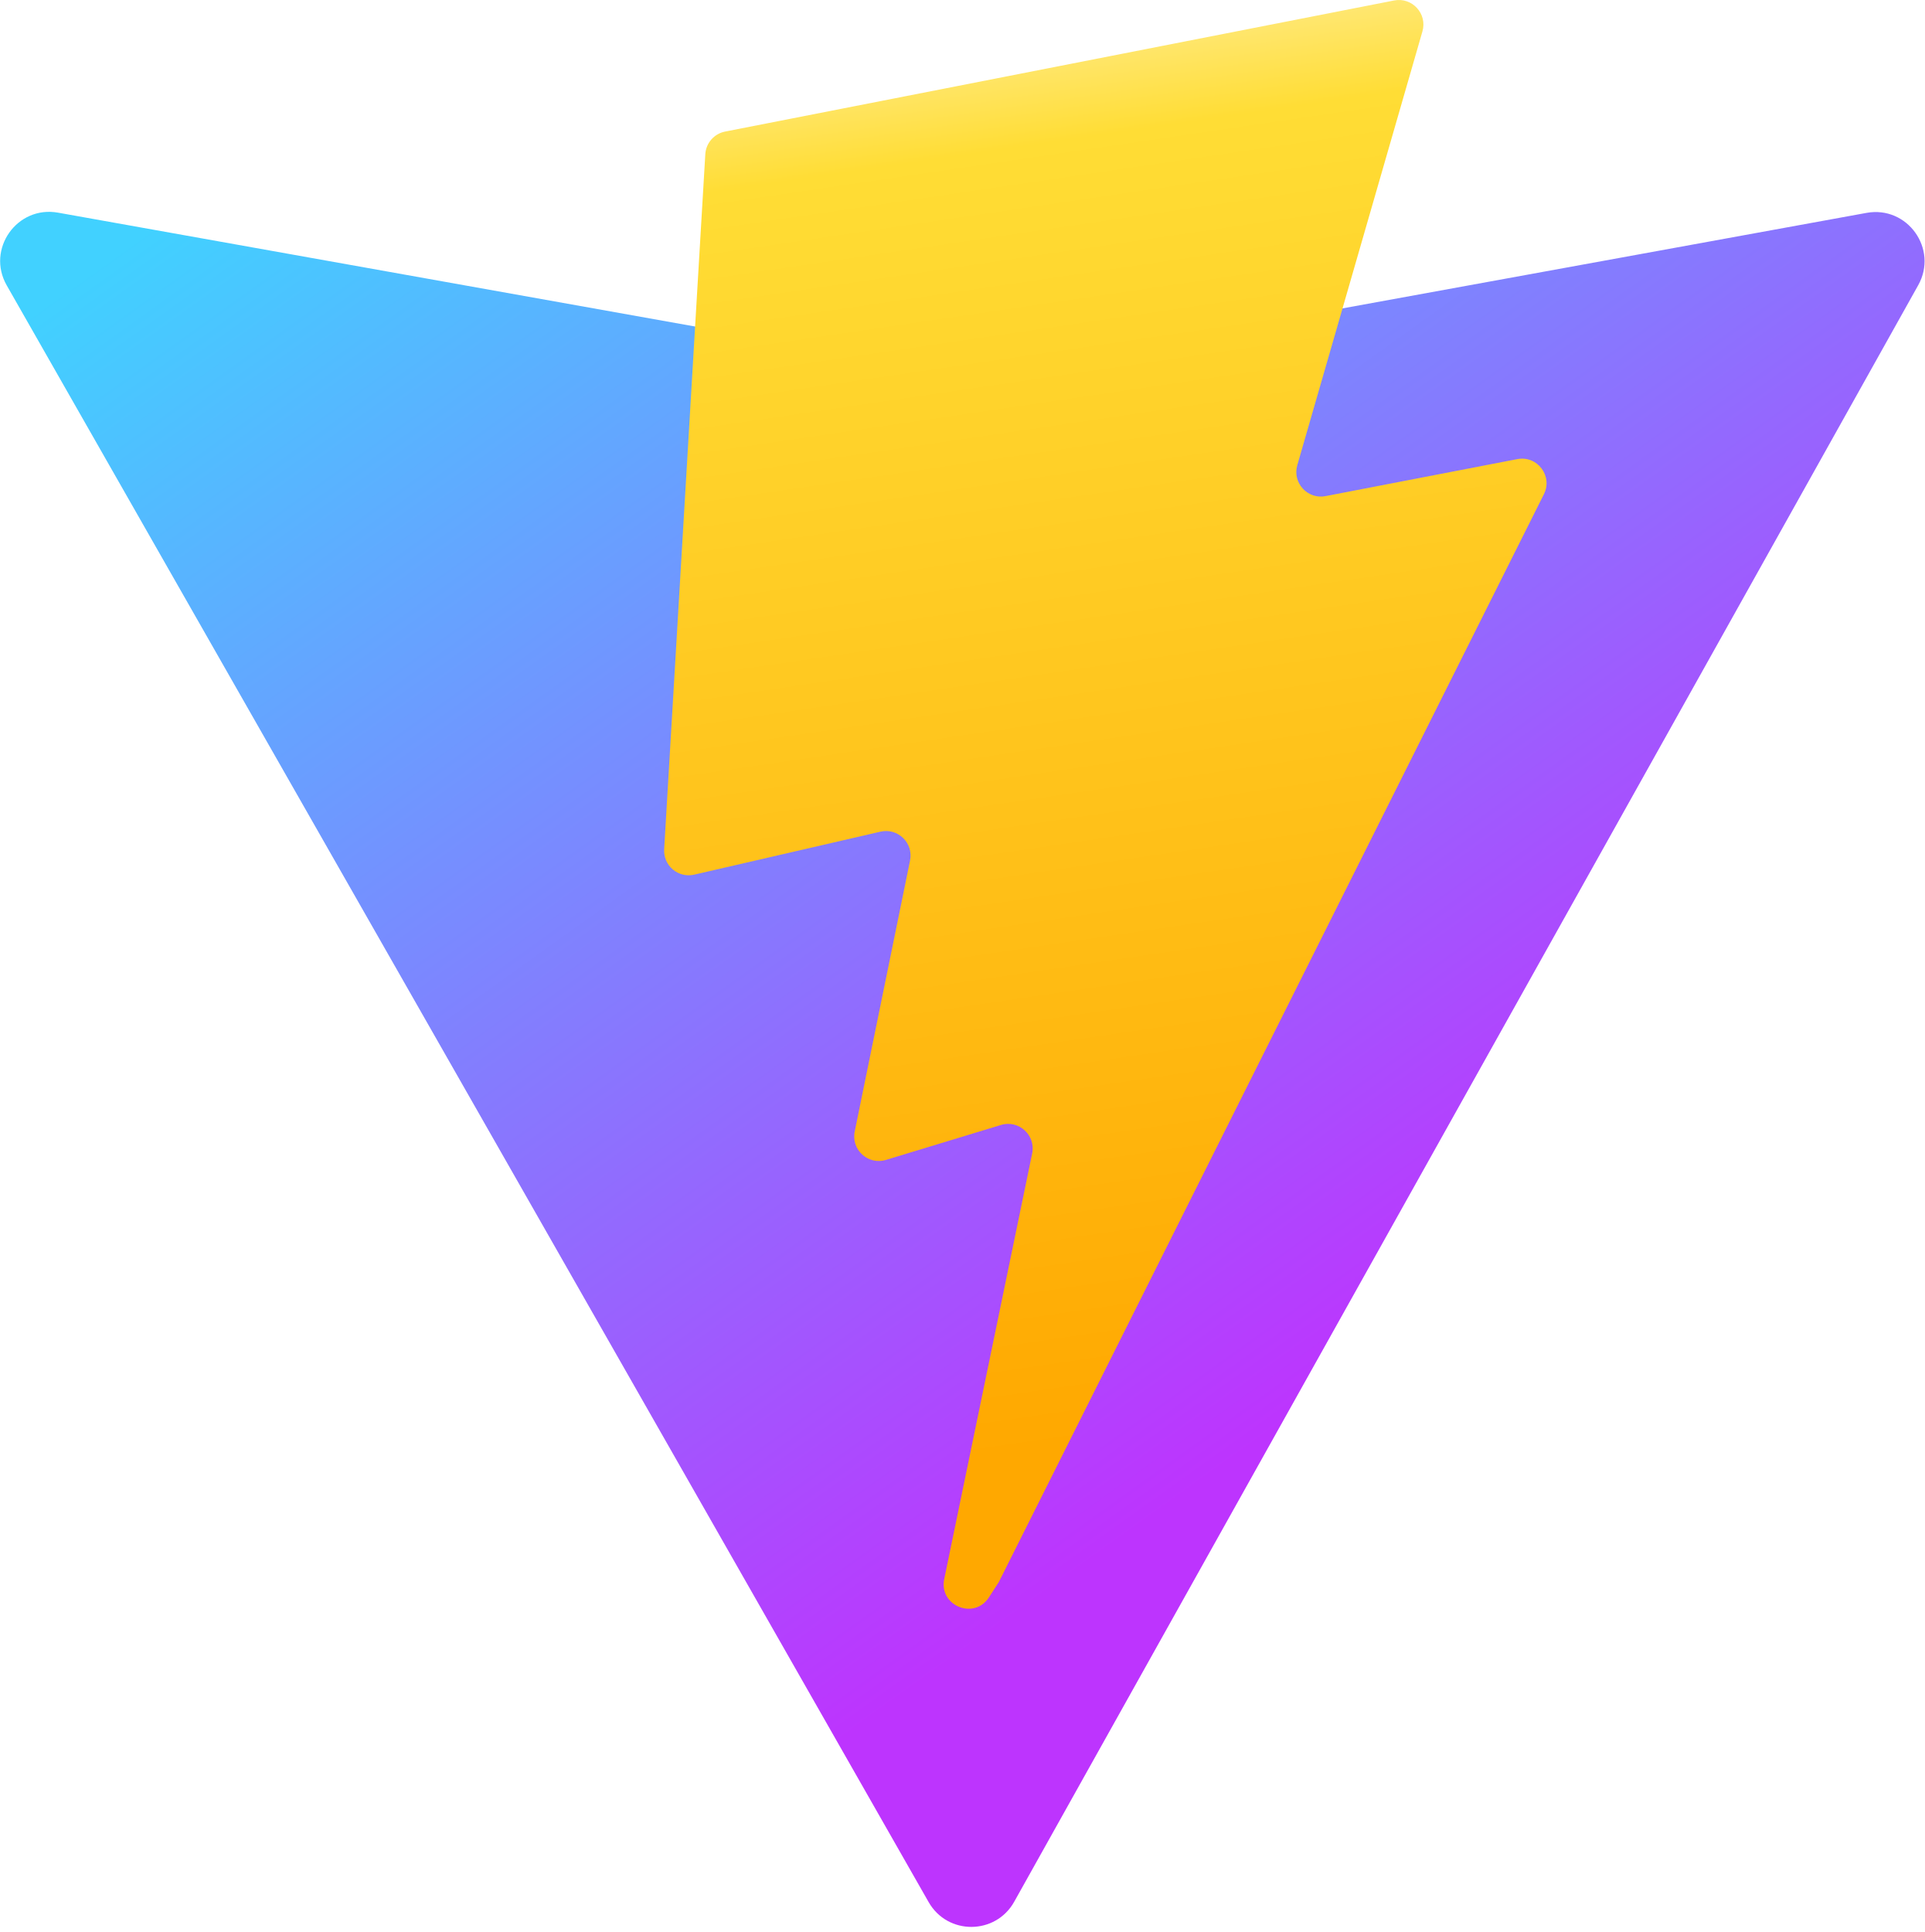
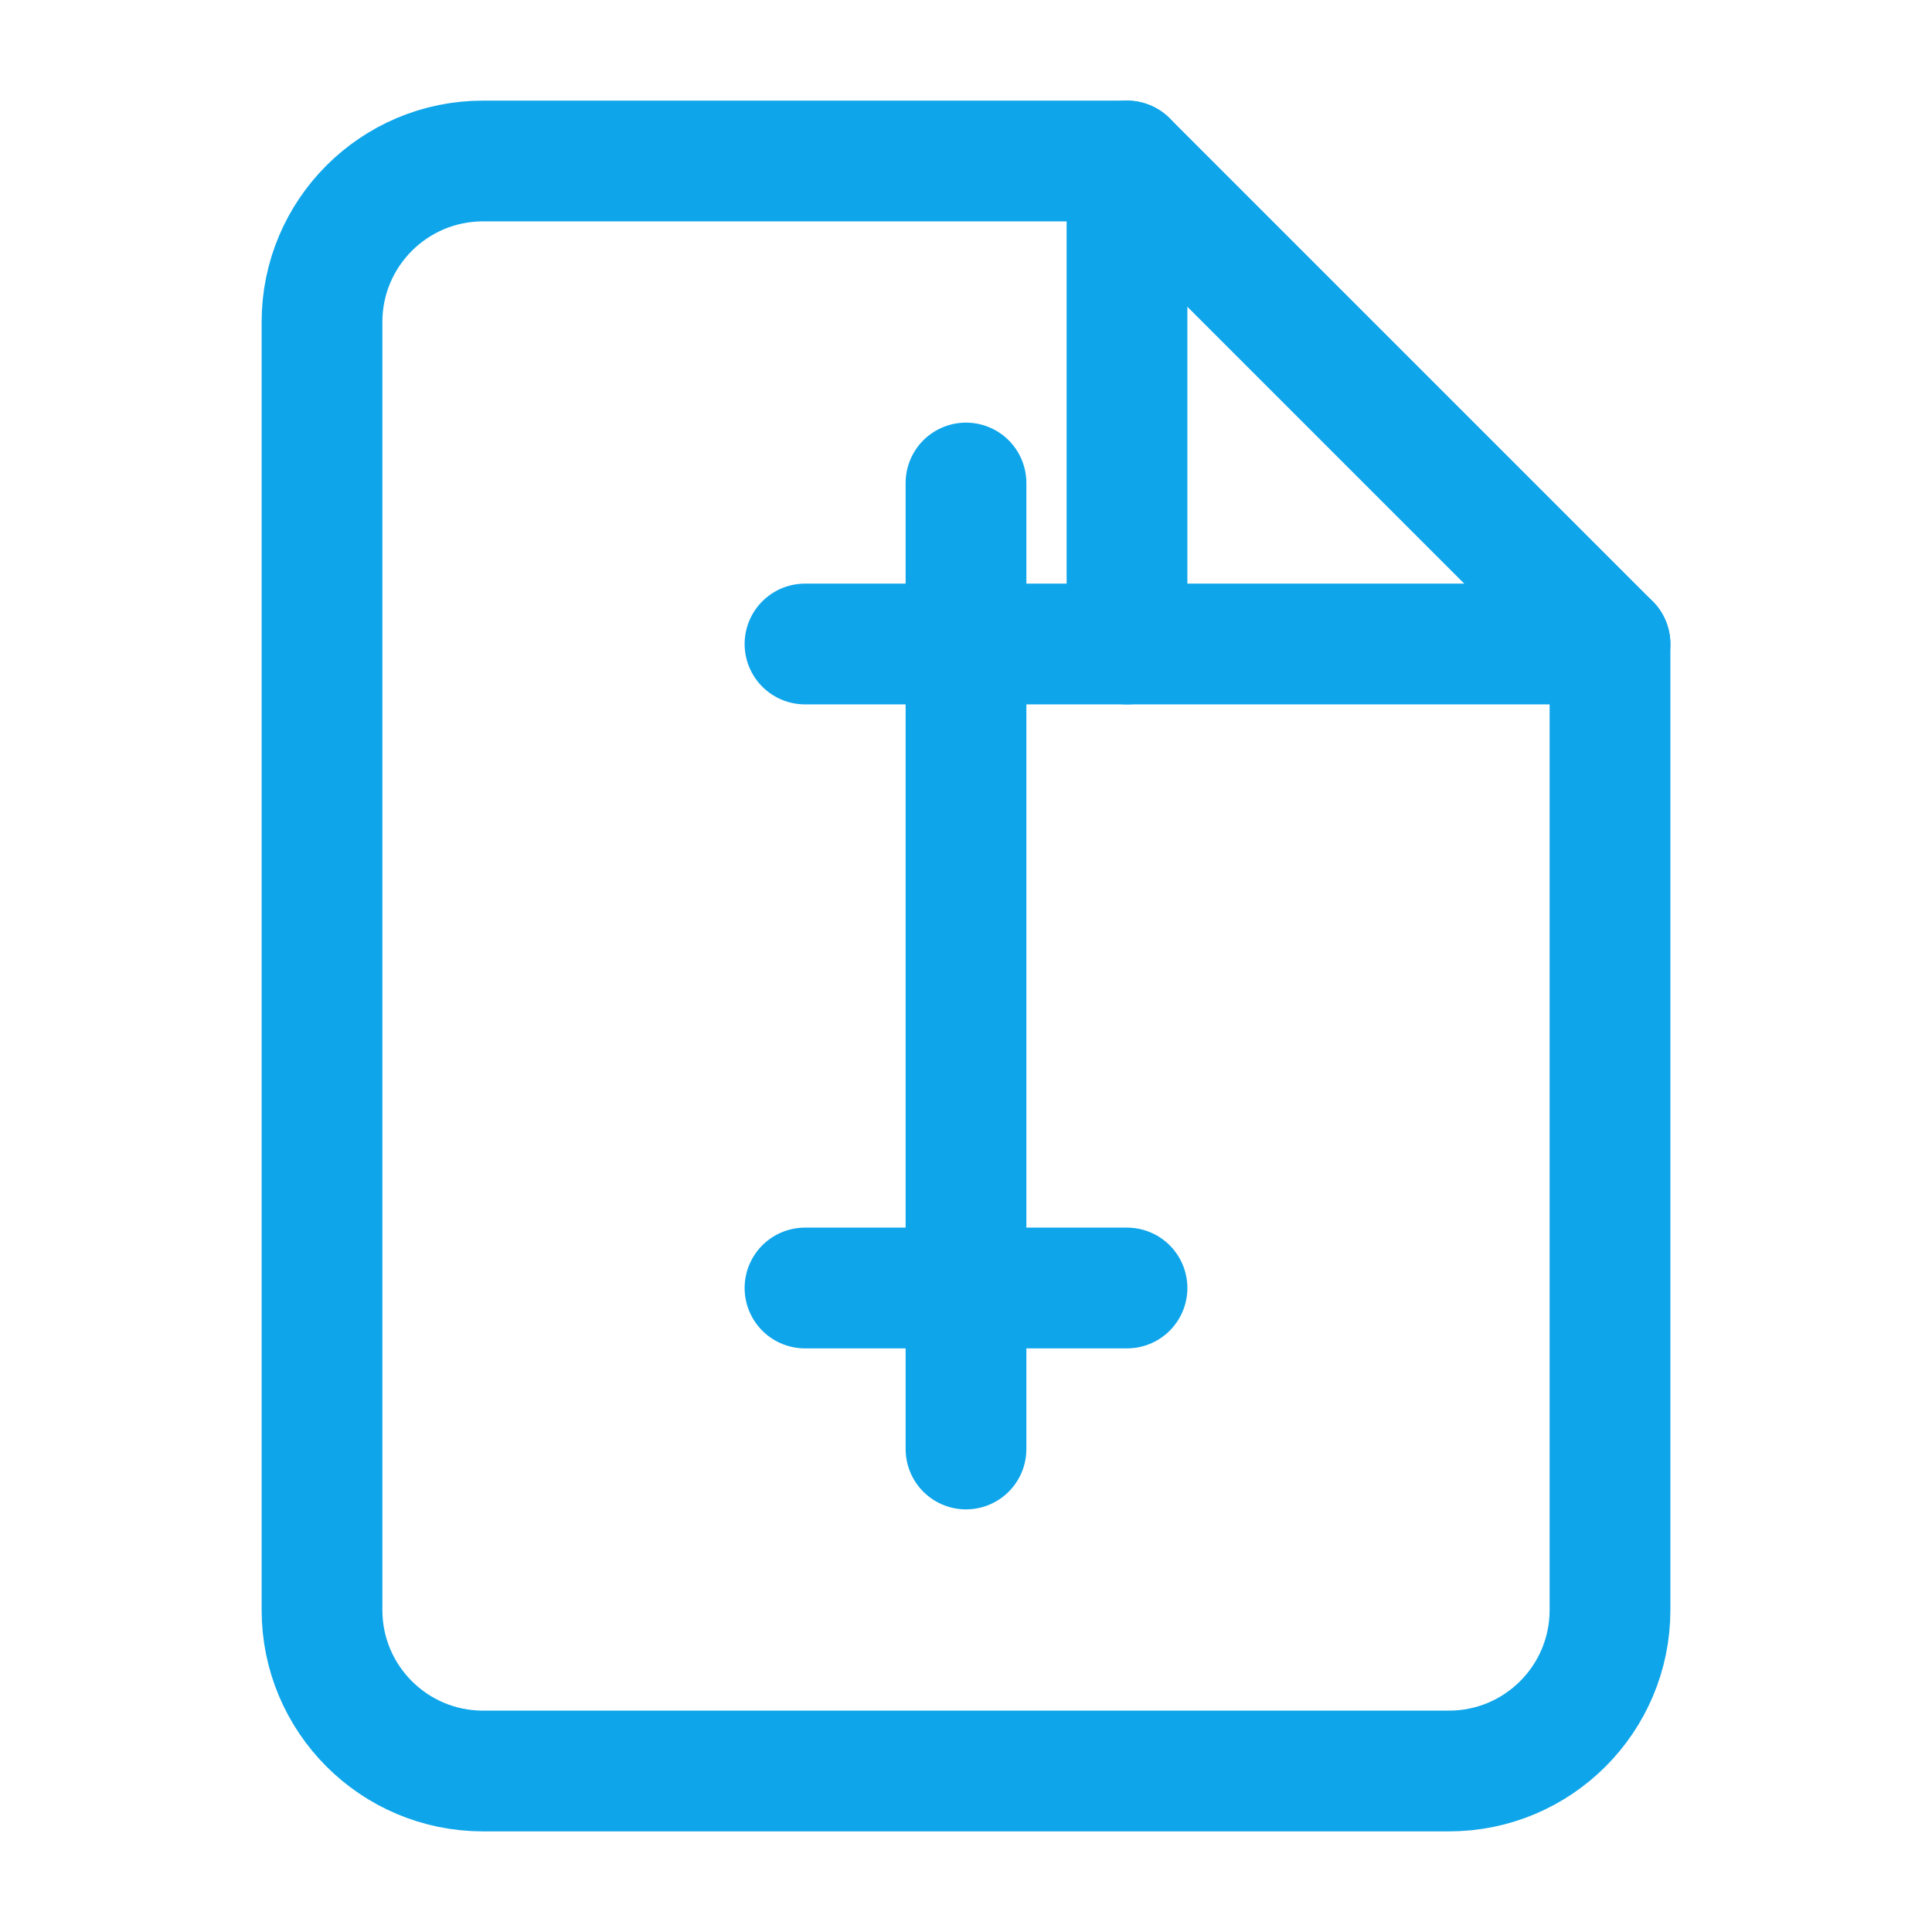
- <svg xmlns="http://www.w3.org/2000/svg" aria-hidden="true" role="img" class="iconify iconify--logos" width="31.88" height="32" preserveAspectRatio="xMidYMid meet" viewBox="0 0 256 257">
-   <defs>
-     <linearGradient id="IconifyId1813088fe1fbc01fb466" x1="-.828%" x2="57.636%" y1="7.652%" y2="78.411%">
-       <stop offset="0%" stop-color="#41D1FF" />
-       <stop offset="100%" stop-color="#BD34FE" />
-     </linearGradient>
-     <linearGradient id="IconifyId1813088fe1fbc01fb467" x1="43.376%" x2="50.316%" y1="2.242%" y2="89.03%">
-       <stop offset="0%" stop-color="#FFEA83" />
-       <stop offset="8.333%" stop-color="#FFDD35" />
-       <stop offset="100%" stop-color="#FFA800" />
-     </linearGradient>
-   </defs>
-   <path fill="url(#IconifyId1813088fe1fbc01fb466)" d="M255.153 37.938L134.897 252.976c-2.483 4.44-8.862 4.466-11.382.048L.875 37.958c-2.746-4.814 1.371-10.646 6.827-9.67l120.385 21.517a6.537 6.537 0 0 0 2.322-.004l117.867-21.483c5.438-.991 9.574 4.796 6.877 9.62Z" />
-   <path fill="url(#IconifyId1813088fe1fbc01fb467)" d="M185.432.063L96.44 17.501a3.268 3.268 0 0 0-2.634 3.014l-5.474 92.456a3.268 3.268 0 0 0 3.997 3.378l24.777-5.718c2.318-.535 4.413 1.507 3.936 3.838l-7.361 36.047c-.495 2.426 1.782 4.5 4.151 3.78l15.304-4.649c2.372-.72 4.652 1.36 4.15 3.788l-11.698 56.621c-.732 3.542 3.979 5.473 5.943 2.437l1.313-2.028l72.516-144.72c1.215-2.423-.88-5.186-3.54-4.672l-25.505 4.922c-2.396.462-4.435-1.77-3.759-4.114l16.646-57.705c.677-2.35-1.37-4.583-3.769-4.113Z" />
+ <svg xmlns="http://www.w3.org/2000/svg" width="256" height="256" viewBox="0 0 24 24" fill="none" stroke="#0ea5ea" stroke-width="1.5" stroke-linecap="round" stroke-linejoin="round">
+   <path d="M14 2H6a2 2 0 0 0-2 2v16a2 2 0 0 0 2 2h12a2 2 0 0 0 2-2V8z" />
+   <polyline points="14 2 14 8 20 8" />
+   <path d="M12 18V6M10 8h4M10 16h4" />
</svg>
